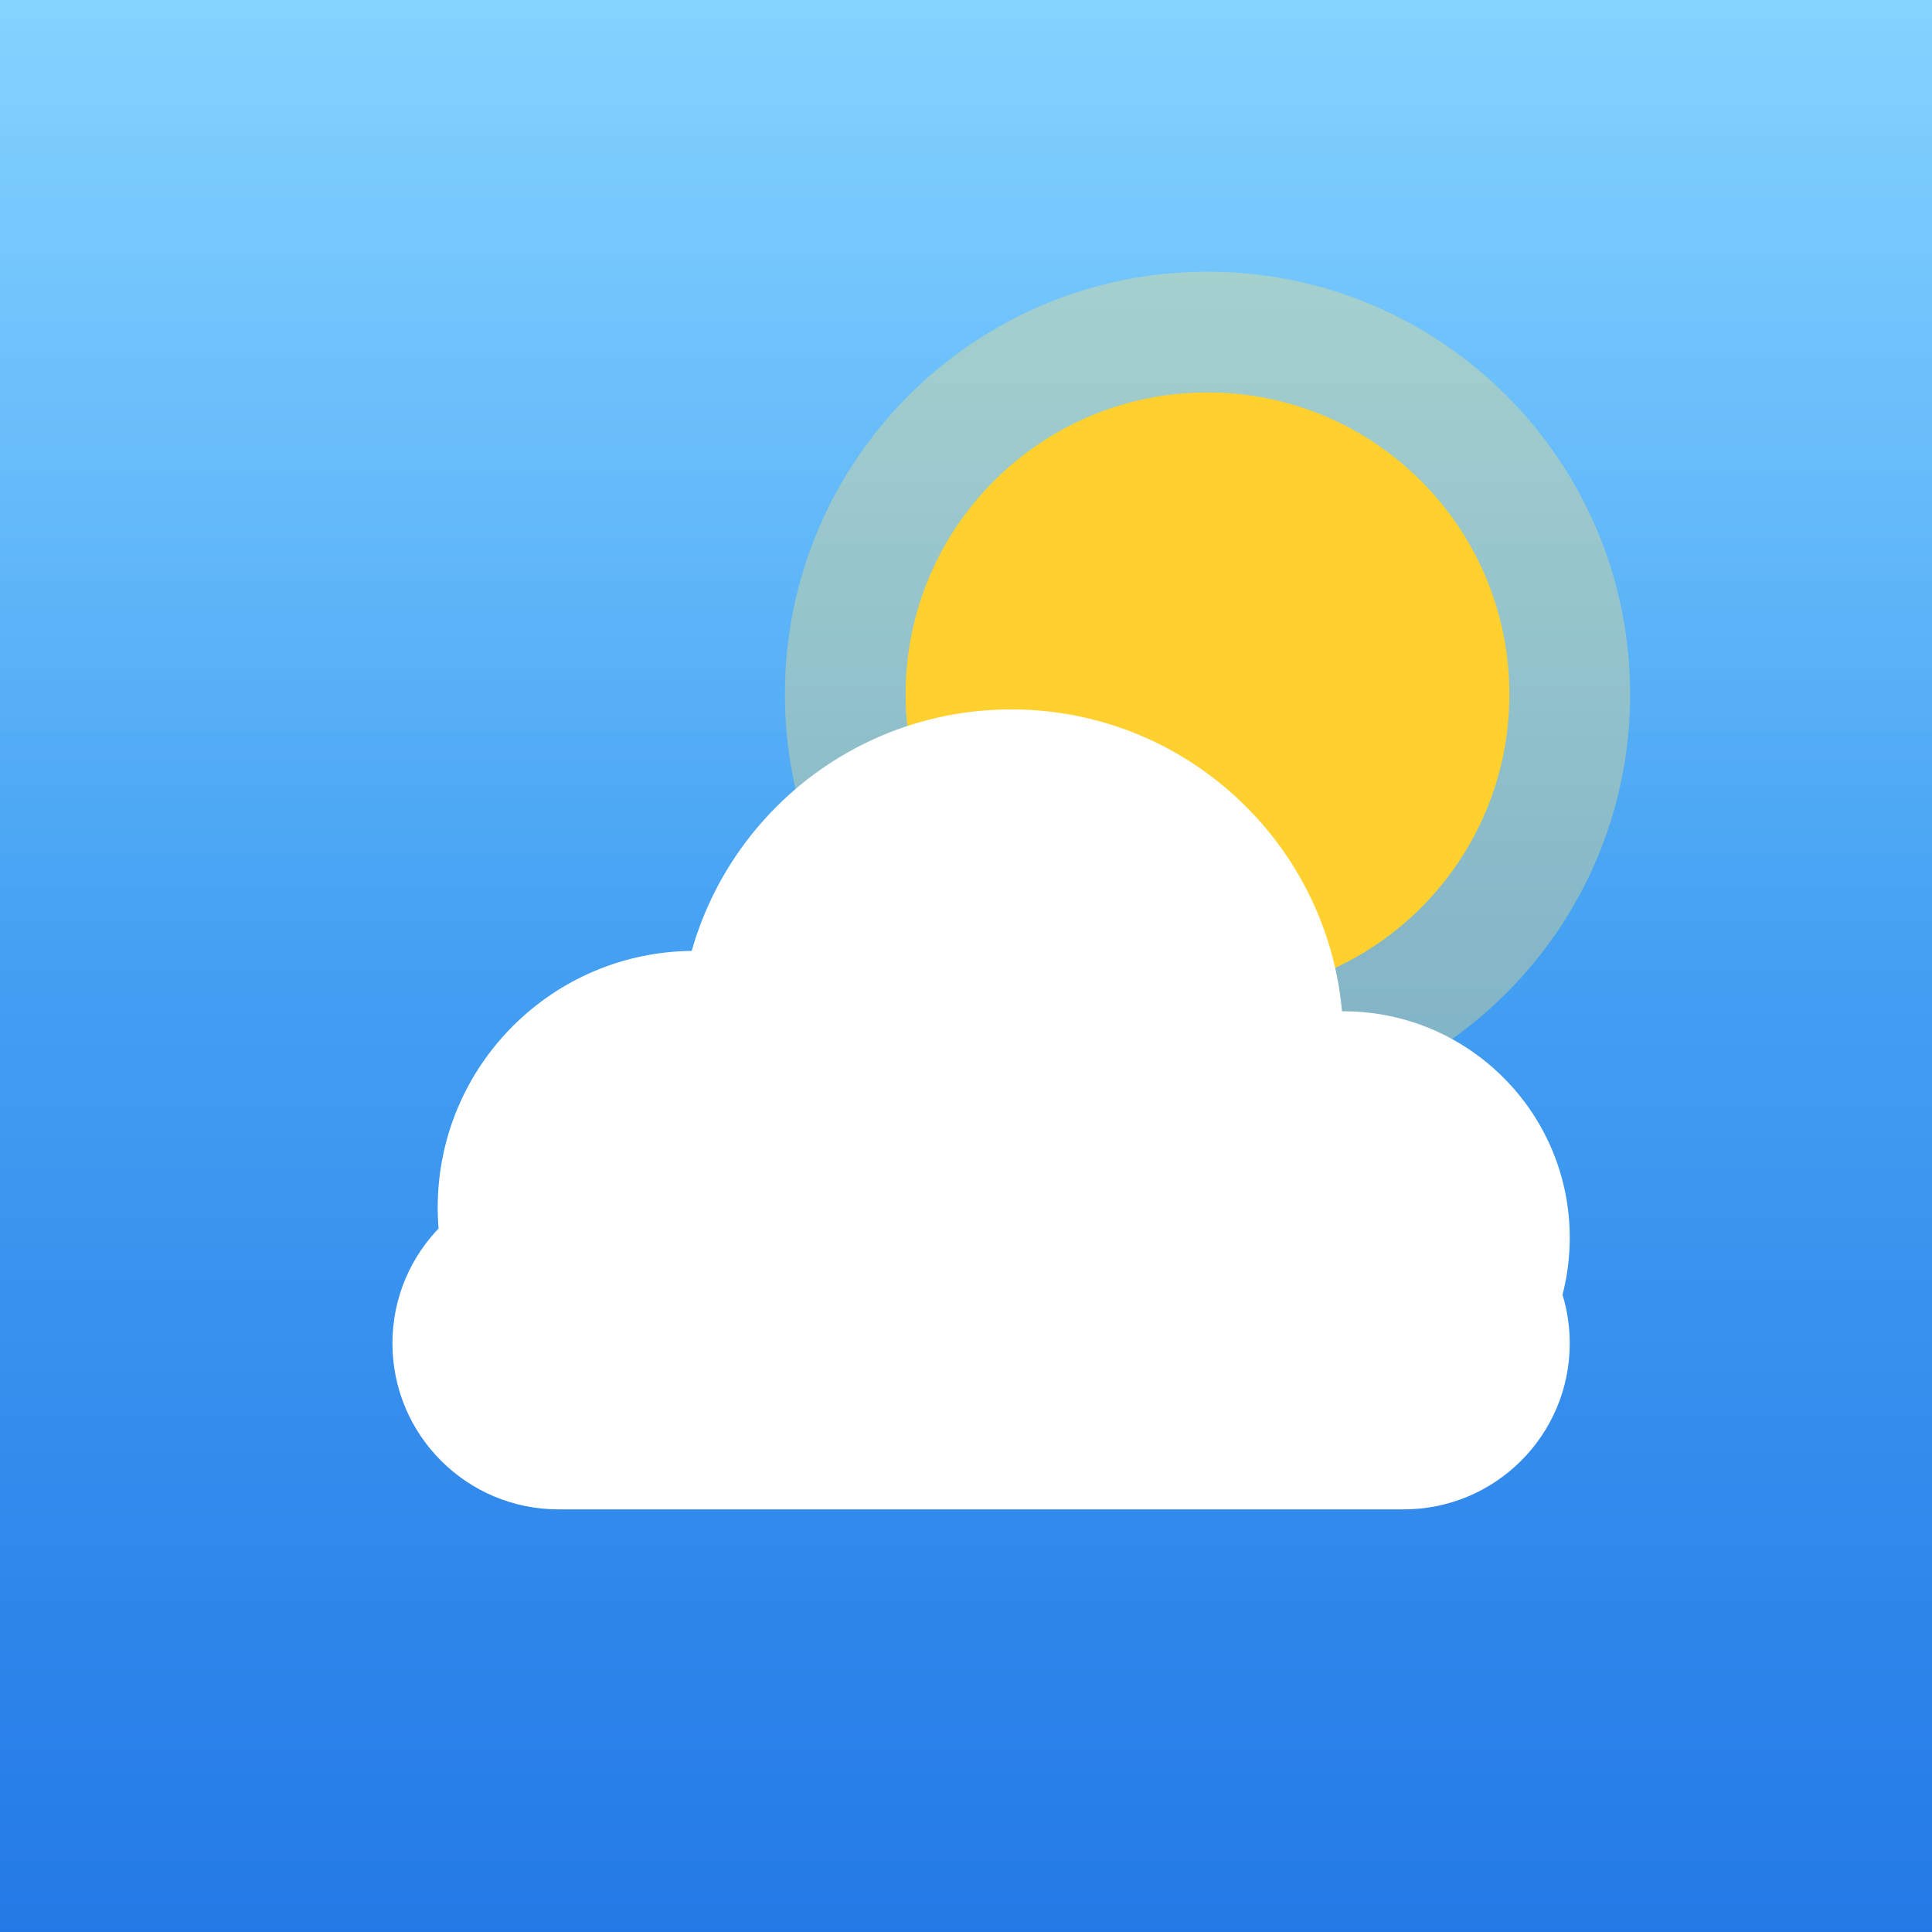
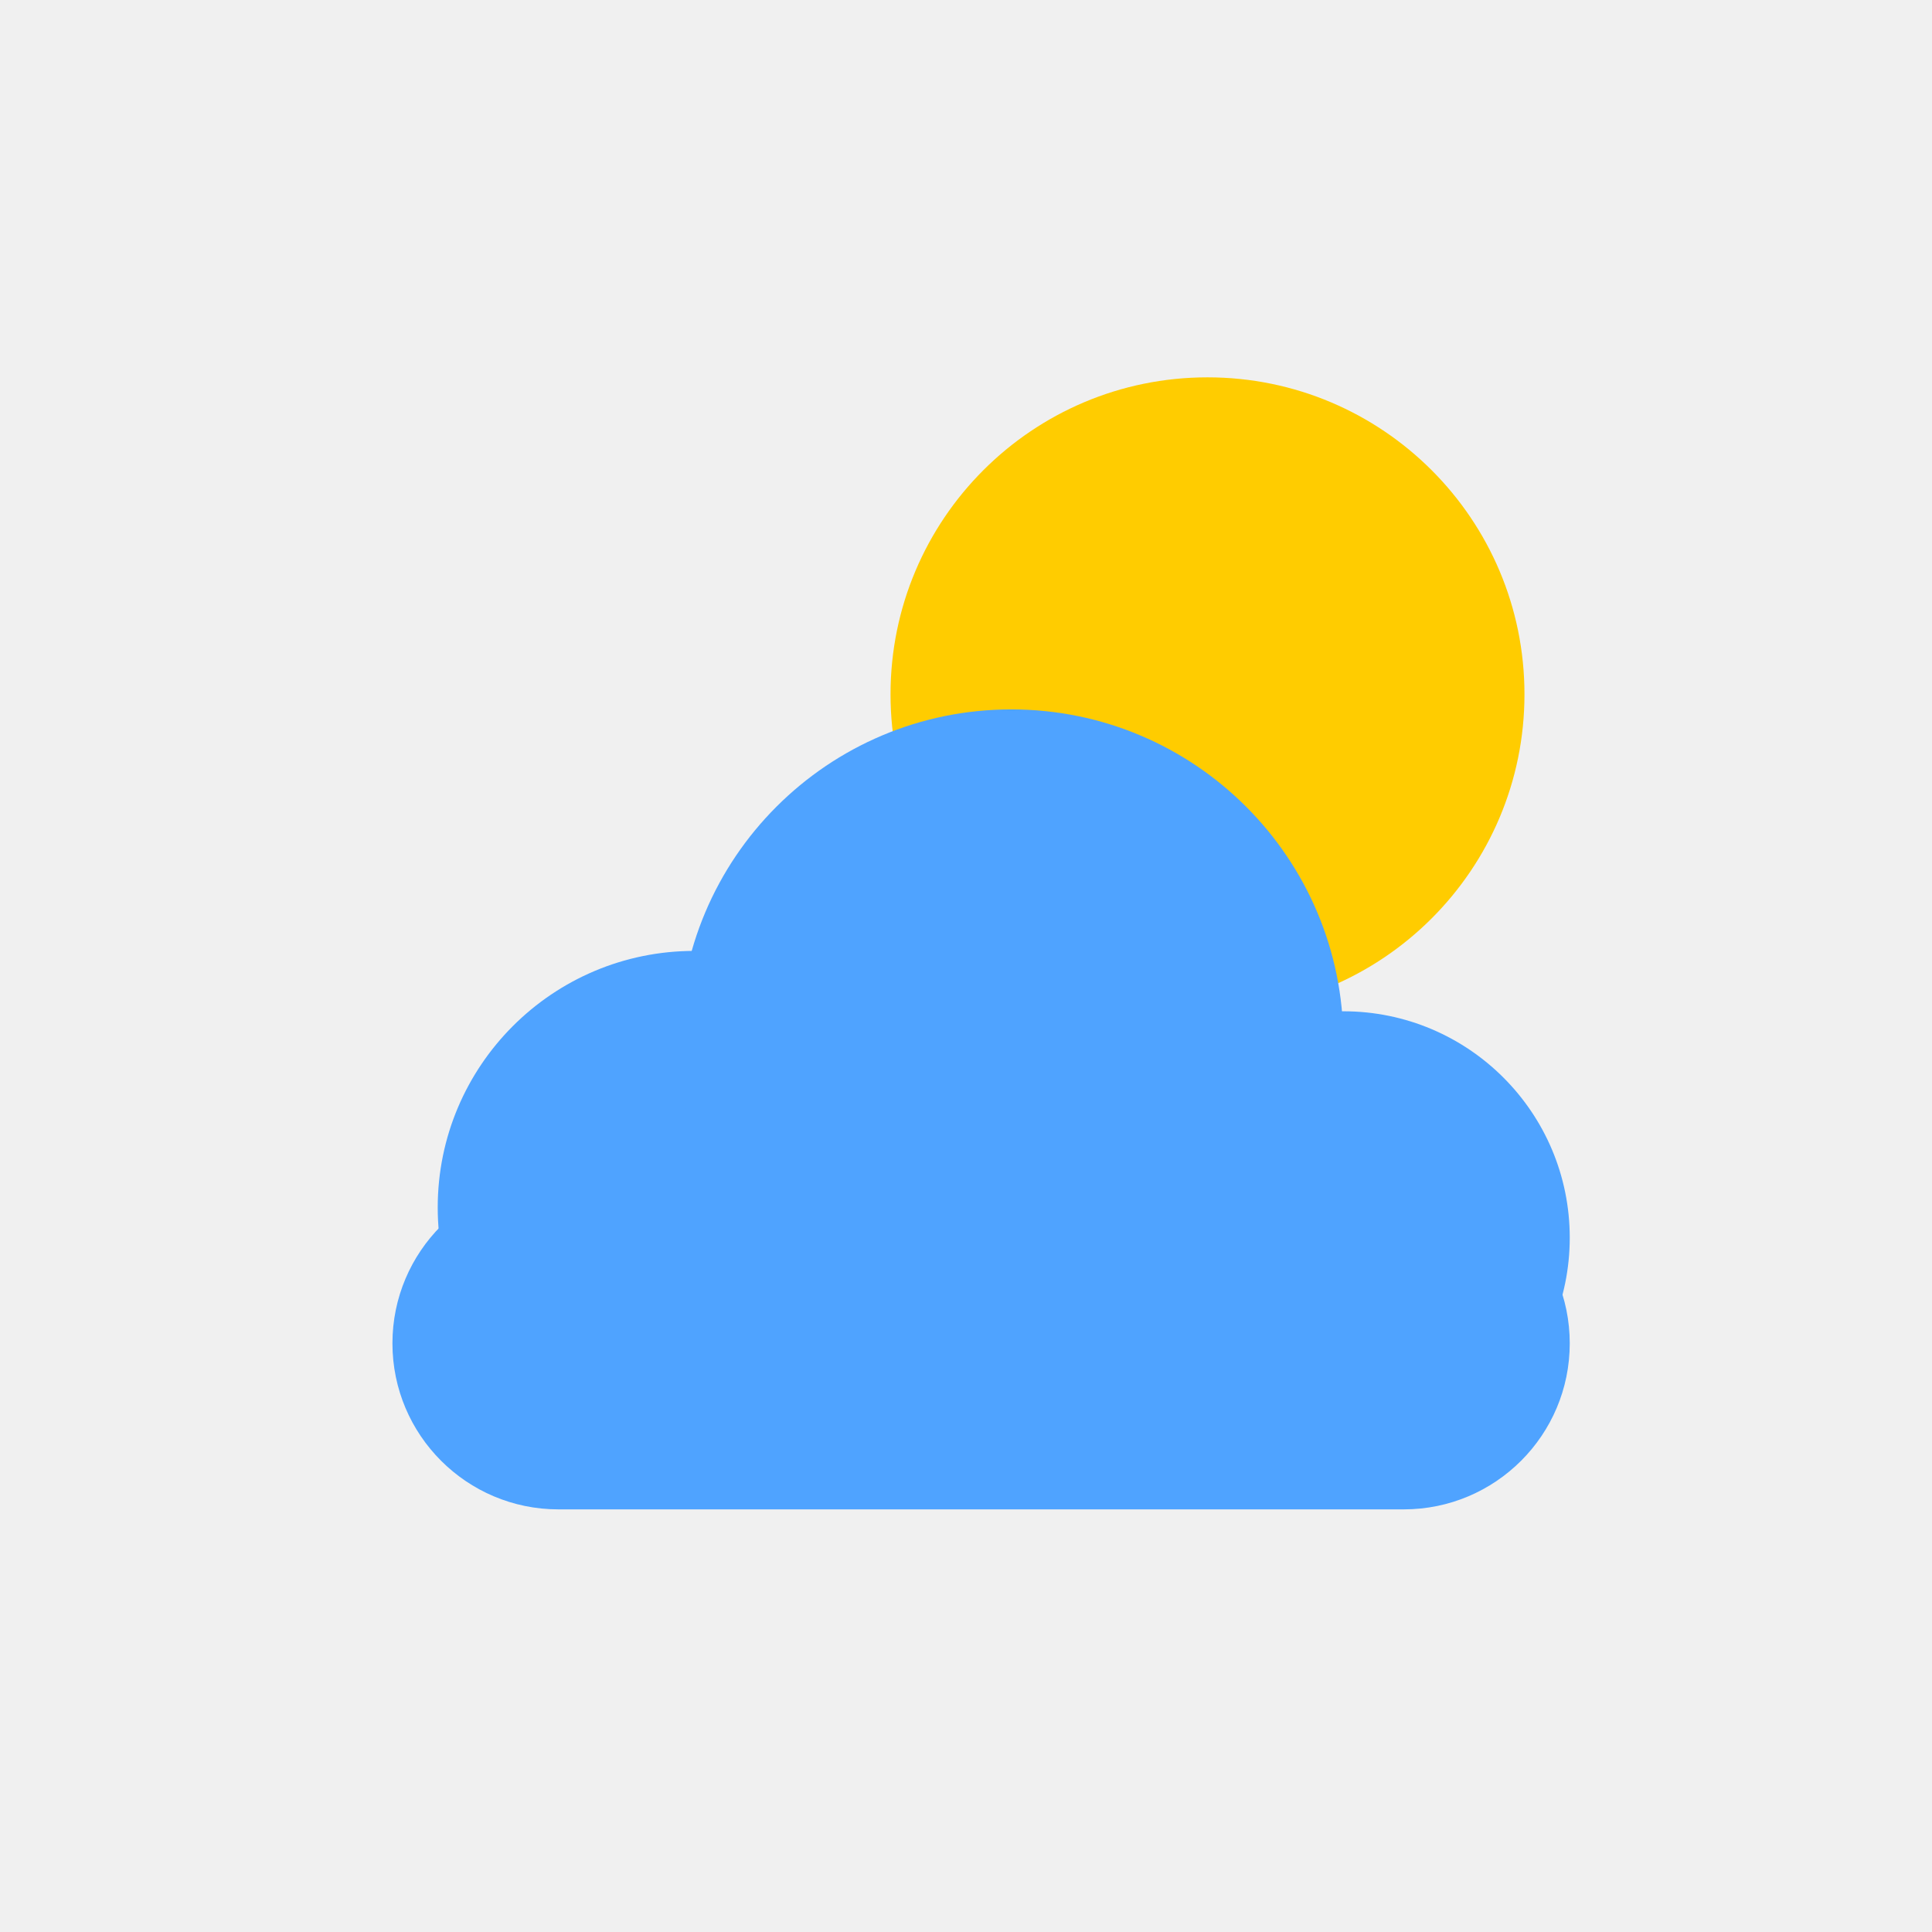
<svg xmlns="http://www.w3.org/2000/svg" viewBox="0 0 64 64">
-   <defs>
-     <linearGradient id="bg" x1="0" y1="0" x2="0" y2="1">
-       <stop offset="0" stop-color="#62c6ff" />
-       <stop offset="1" stop-color="#2479e6" />
-     </linearGradient>
-     <linearGradient id="hl" x1="0" y1="0" x2="0" y2="1">
-       <stop offset="0" stop-color="#fff" stop-opacity=".22" />
-       <stop offset=".5" stop-color="#fff" stop-opacity="0" />
-     </linearGradient>
-   </defs>
-   <rect width="64" height="64" fill="url(#bg)" />
-   <rect width="64" height="64" fill="url(#hl)" />
-   <circle cx="40" cy="23" r="14" fill="#ffe27a" fill-opacity=".35" />
-   <circle cx="40" cy="23" r="10" fill="#ffd02e" />
-   <g fill="#fff">
+   <circle cx="40" cy="23" r="10.5" fill="#ffcc00" />
+   <g fill="#4fa3ff">
    <circle cx="23" cy="40" r="8.5" />
    <circle cx="33.5" cy="34.5" r="11" />
    <circle cx="44.5" cy="41" r="7.5" />
    <rect x="13" y="39" width="39" height="11" rx="5.5" />
  </g>
</svg>
